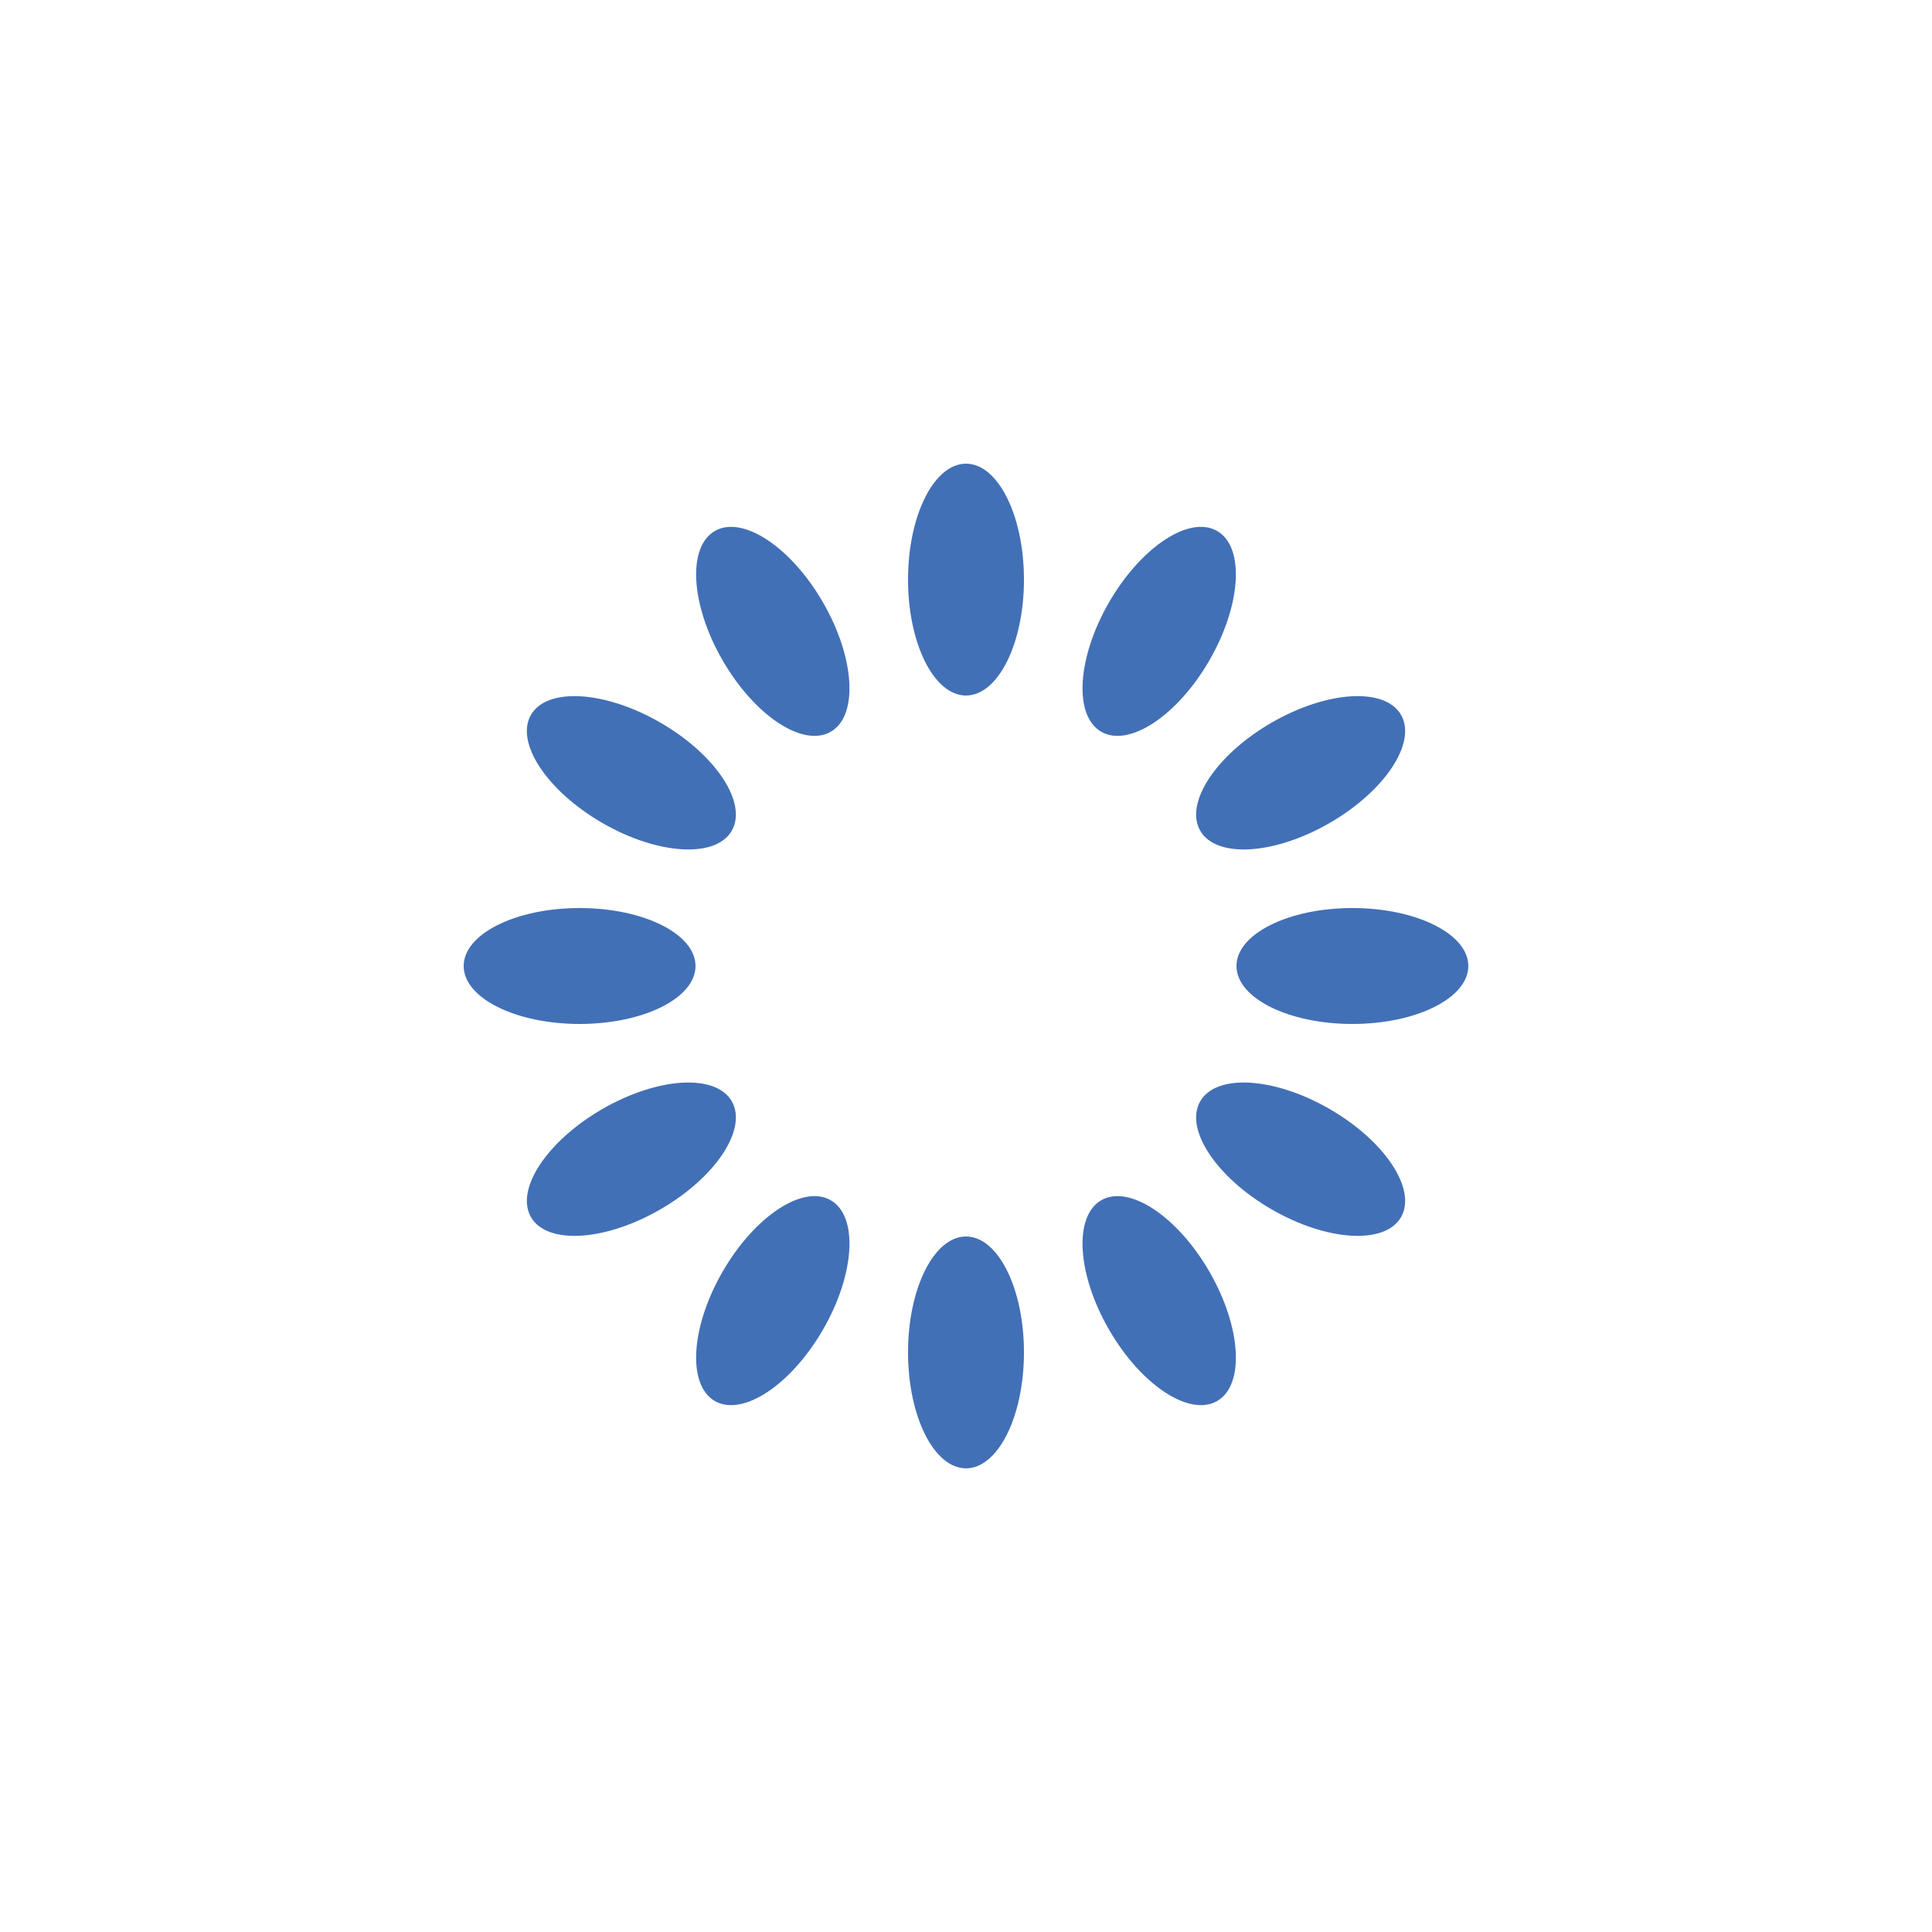
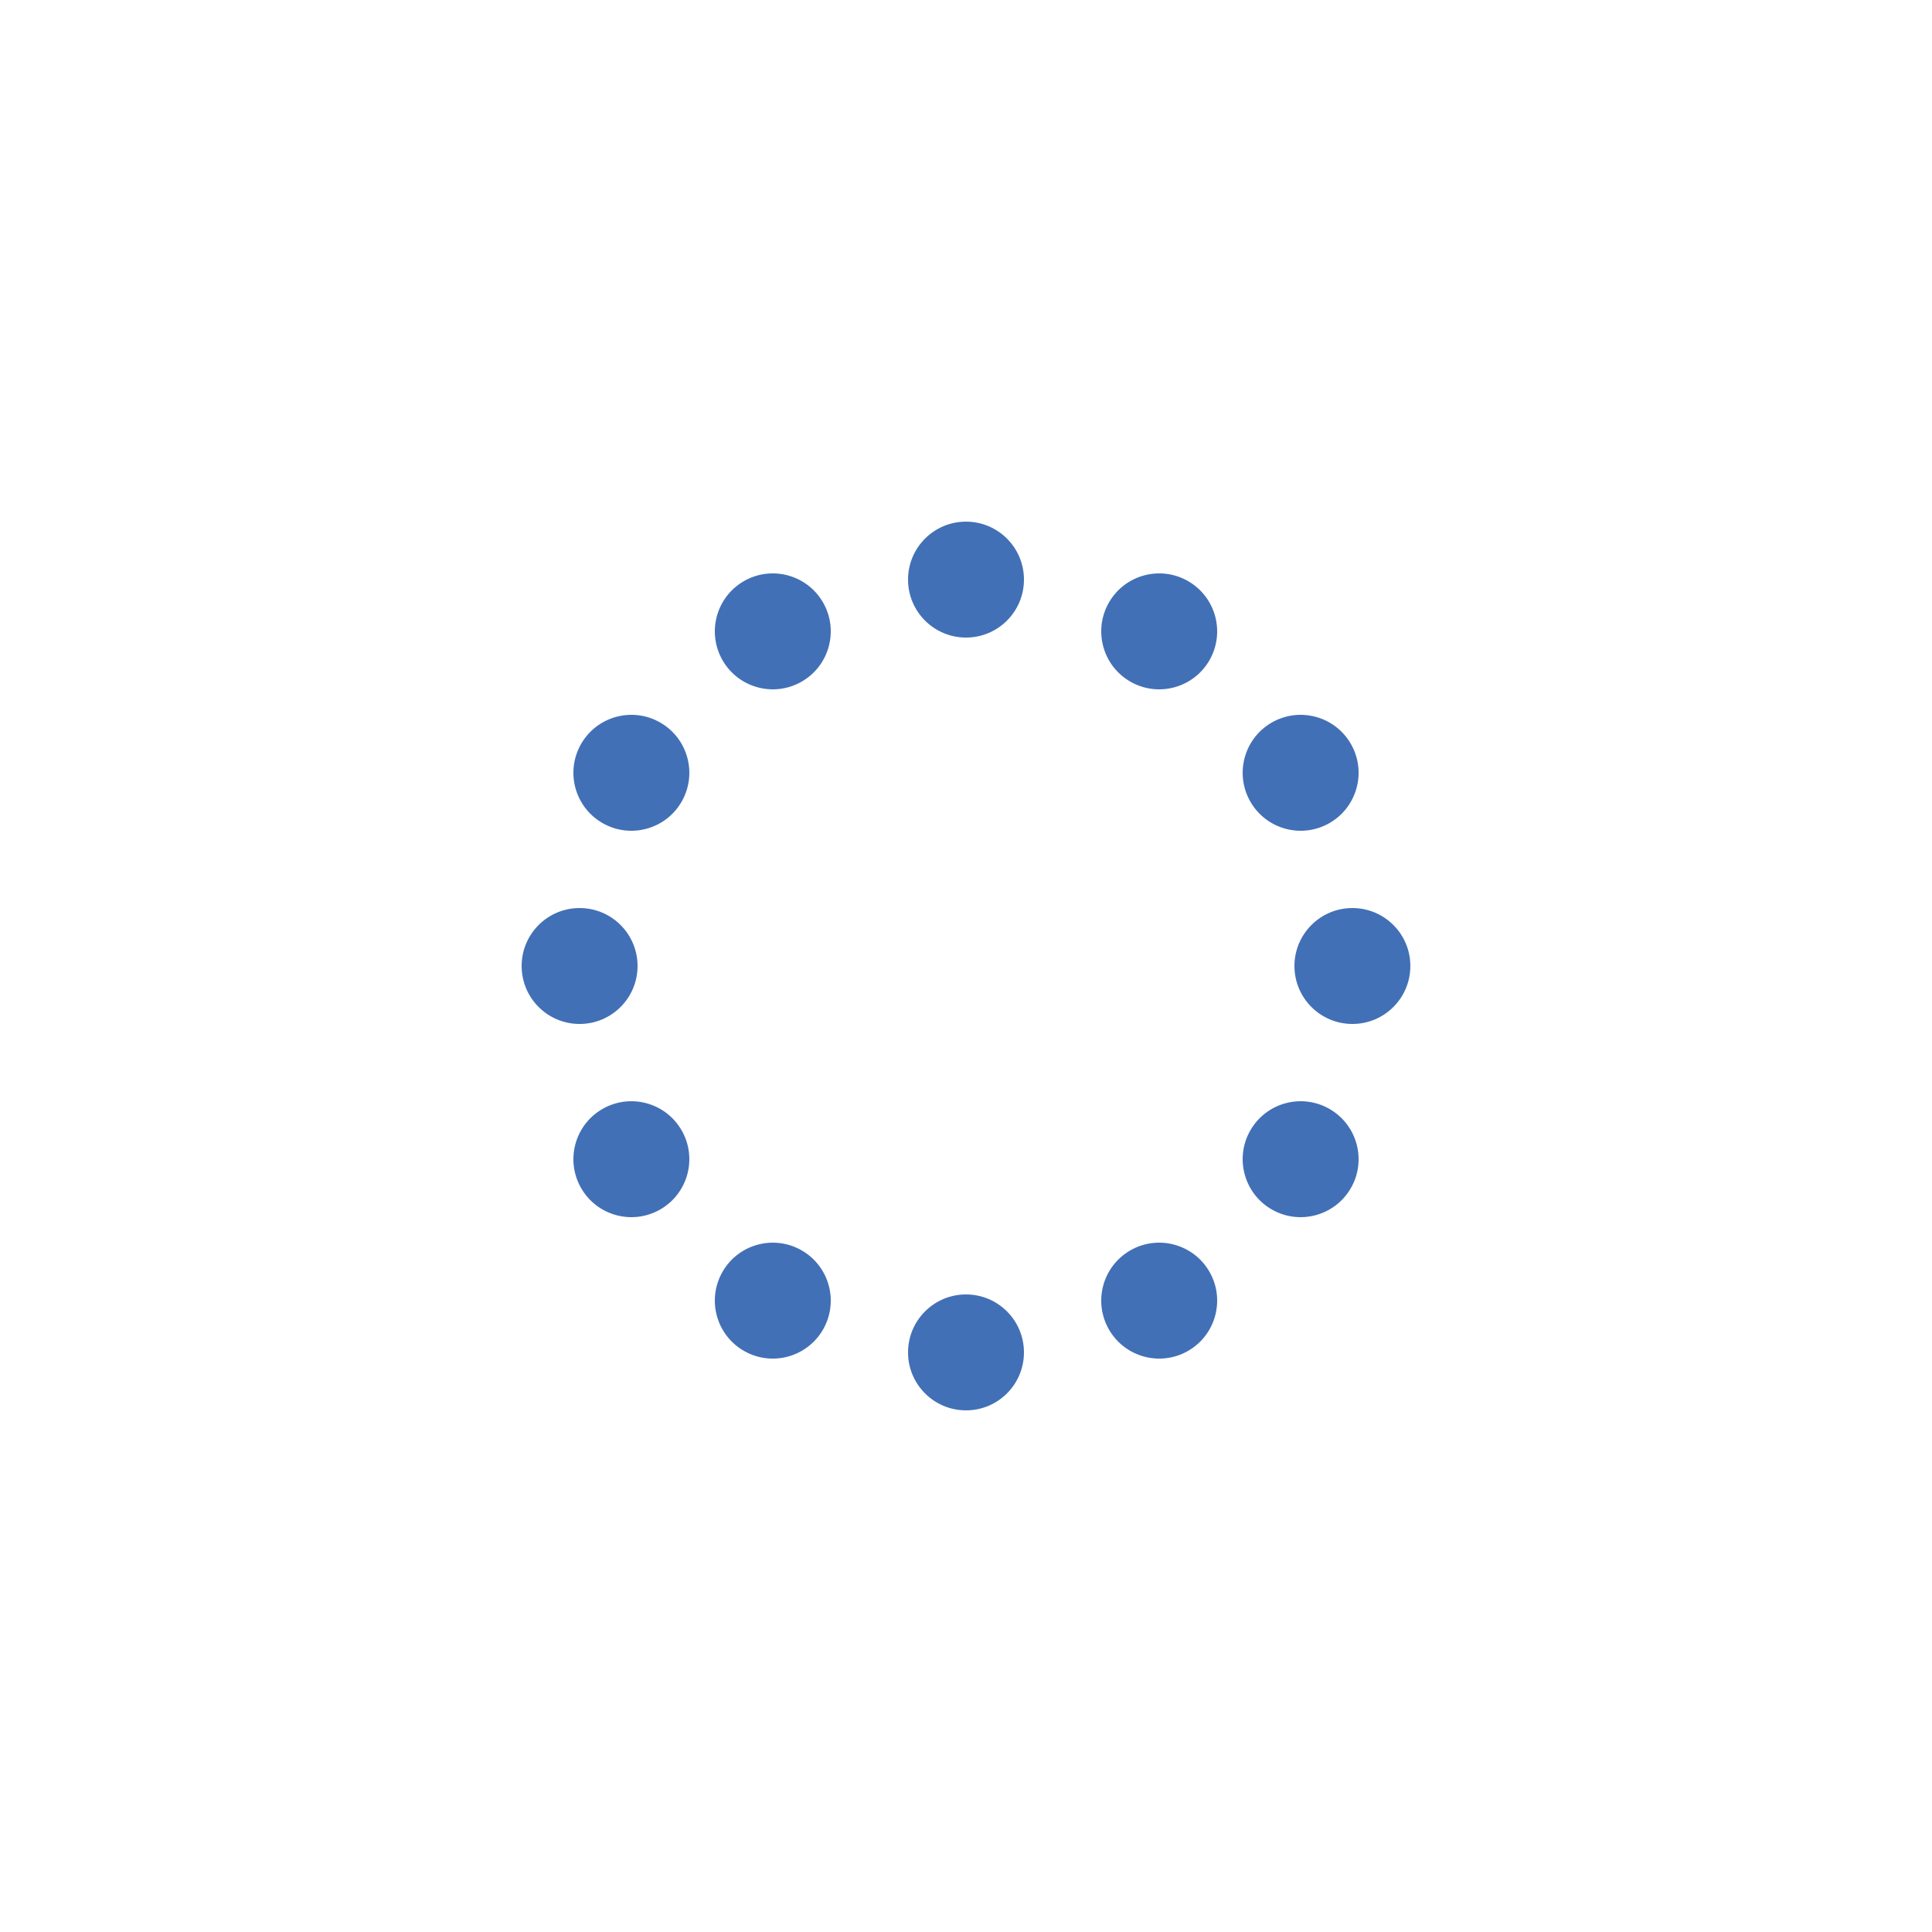
- <svg xmlns="http://www.w3.org/2000/svg" style="margin: auto; background: rgb(255, 255, 255); display: block; shape-rendering: auto;" width="200px" height="200px" viewBox="0 0 100 100" preserveAspectRatio="xMidYMid">
+ <svg xmlns="http://www.w3.org/2000/svg" style="margin: auto; background: none; display: block; shape-rendering: auto;" width="100px" height="100px" viewBox="0 0 100 100" preserveAspectRatio="xMidYMid">
  <g transform="rotate(0 50 50)">
-     <rect x="47" y="24" rx="3" ry="6" width="6" height="12" fill="#4270b6">
+     <rect x="47" y="27" rx="3" ry="3" width="6" height="6" fill="#4270b6">
      <animate attributeName="opacity" values="1;0" keyTimes="0;1" dur="1s" begin="-0.917s" repeatCount="indefinite" />
    </rect>
  </g>
  <g transform="rotate(30 50 50)">
-     <rect x="47" y="24" rx="3" ry="6" width="6" height="12" fill="#4270b6">
+     <rect x="47" y="27" rx="3" ry="3" width="6" height="6" fill="#4270b6">
      <animate attributeName="opacity" values="1;0" keyTimes="0;1" dur="1s" begin="-0.833s" repeatCount="indefinite" />
    </rect>
  </g>
  <g transform="rotate(60 50 50)">
-     <rect x="47" y="24" rx="3" ry="6" width="6" height="12" fill="#4270b6">
+     <rect x="47" y="27" rx="3" ry="3" width="6" height="6" fill="#4270b6">
      <animate attributeName="opacity" values="1;0" keyTimes="0;1" dur="1s" begin="-0.75s" repeatCount="indefinite" />
    </rect>
  </g>
  <g transform="rotate(90 50 50)">
-     <rect x="47" y="24" rx="3" ry="6" width="6" height="12" fill="#4270b6">
+     <rect x="47" y="27" rx="3" ry="3" width="6" height="6" fill="#4270b6">
      <animate attributeName="opacity" values="1;0" keyTimes="0;1" dur="1s" begin="-0.667s" repeatCount="indefinite" />
    </rect>
  </g>
  <g transform="rotate(120 50 50)">
-     <rect x="47" y="24" rx="3" ry="6" width="6" height="12" fill="#4270b6">
+     <rect x="47" y="27" rx="3" ry="3" width="6" height="6" fill="#4270b6">
      <animate attributeName="opacity" values="1;0" keyTimes="0;1" dur="1s" begin="-0.583s" repeatCount="indefinite" />
    </rect>
  </g>
  <g transform="rotate(150 50 50)">
-     <rect x="47" y="24" rx="3" ry="6" width="6" height="12" fill="#4270b6">
+     <rect x="47" y="27" rx="3" ry="3" width="6" height="6" fill="#4270b6">
      <animate attributeName="opacity" values="1;0" keyTimes="0;1" dur="1s" begin="-0.5s" repeatCount="indefinite" />
    </rect>
  </g>
  <g transform="rotate(180 50 50)">
-     <rect x="47" y="24" rx="3" ry="6" width="6" height="12" fill="#4270b6">
+     <rect x="47" y="27" rx="3" ry="3" width="6" height="6" fill="#4270b6">
      <animate attributeName="opacity" values="1;0" keyTimes="0;1" dur="1s" begin="-0.417s" repeatCount="indefinite" />
    </rect>
  </g>
  <g transform="rotate(210 50 50)">
-     <rect x="47" y="24" rx="3" ry="6" width="6" height="12" fill="#4270b6">
+     <rect x="47" y="27" rx="3" ry="3" width="6" height="6" fill="#4270b6">
      <animate attributeName="opacity" values="1;0" keyTimes="0;1" dur="1s" begin="-0.333s" repeatCount="indefinite" />
    </rect>
  </g>
  <g transform="rotate(240 50 50)">
-     <rect x="47" y="24" rx="3" ry="6" width="6" height="12" fill="#4270b6">
+     <rect x="47" y="27" rx="3" ry="3" width="6" height="6" fill="#4270b6">
      <animate attributeName="opacity" values="1;0" keyTimes="0;1" dur="1s" begin="-0.25s" repeatCount="indefinite" />
    </rect>
  </g>
  <g transform="rotate(270 50 50)">
-     <rect x="47" y="24" rx="3" ry="6" width="6" height="12" fill="#4270b6">
+     <rect x="47" y="27" rx="3" ry="3" width="6" height="6" fill="#4270b6">
      <animate attributeName="opacity" values="1;0" keyTimes="0;1" dur="1s" begin="-0.167s" repeatCount="indefinite" />
    </rect>
  </g>
  <g transform="rotate(300 50 50)">
-     <rect x="47" y="24" rx="3" ry="6" width="6" height="12" fill="#4270b6">
+     <rect x="47" y="27" rx="3" ry="3" width="6" height="6" fill="#4270b6">
      <animate attributeName="opacity" values="1;0" keyTimes="0;1" dur="1s" begin="-0.083s" repeatCount="indefinite" />
    </rect>
  </g>
  <g transform="rotate(330 50 50)">
-     <rect x="47" y="24" rx="3" ry="6" width="6" height="12" fill="#4270b6">
+     <rect x="47" y="27" rx="3" ry="3" width="6" height="6" fill="#4270b6">
      <animate attributeName="opacity" values="1;0" keyTimes="0;1" dur="1s" begin="0s" repeatCount="indefinite" />
    </rect>
  </g>
</svg>
